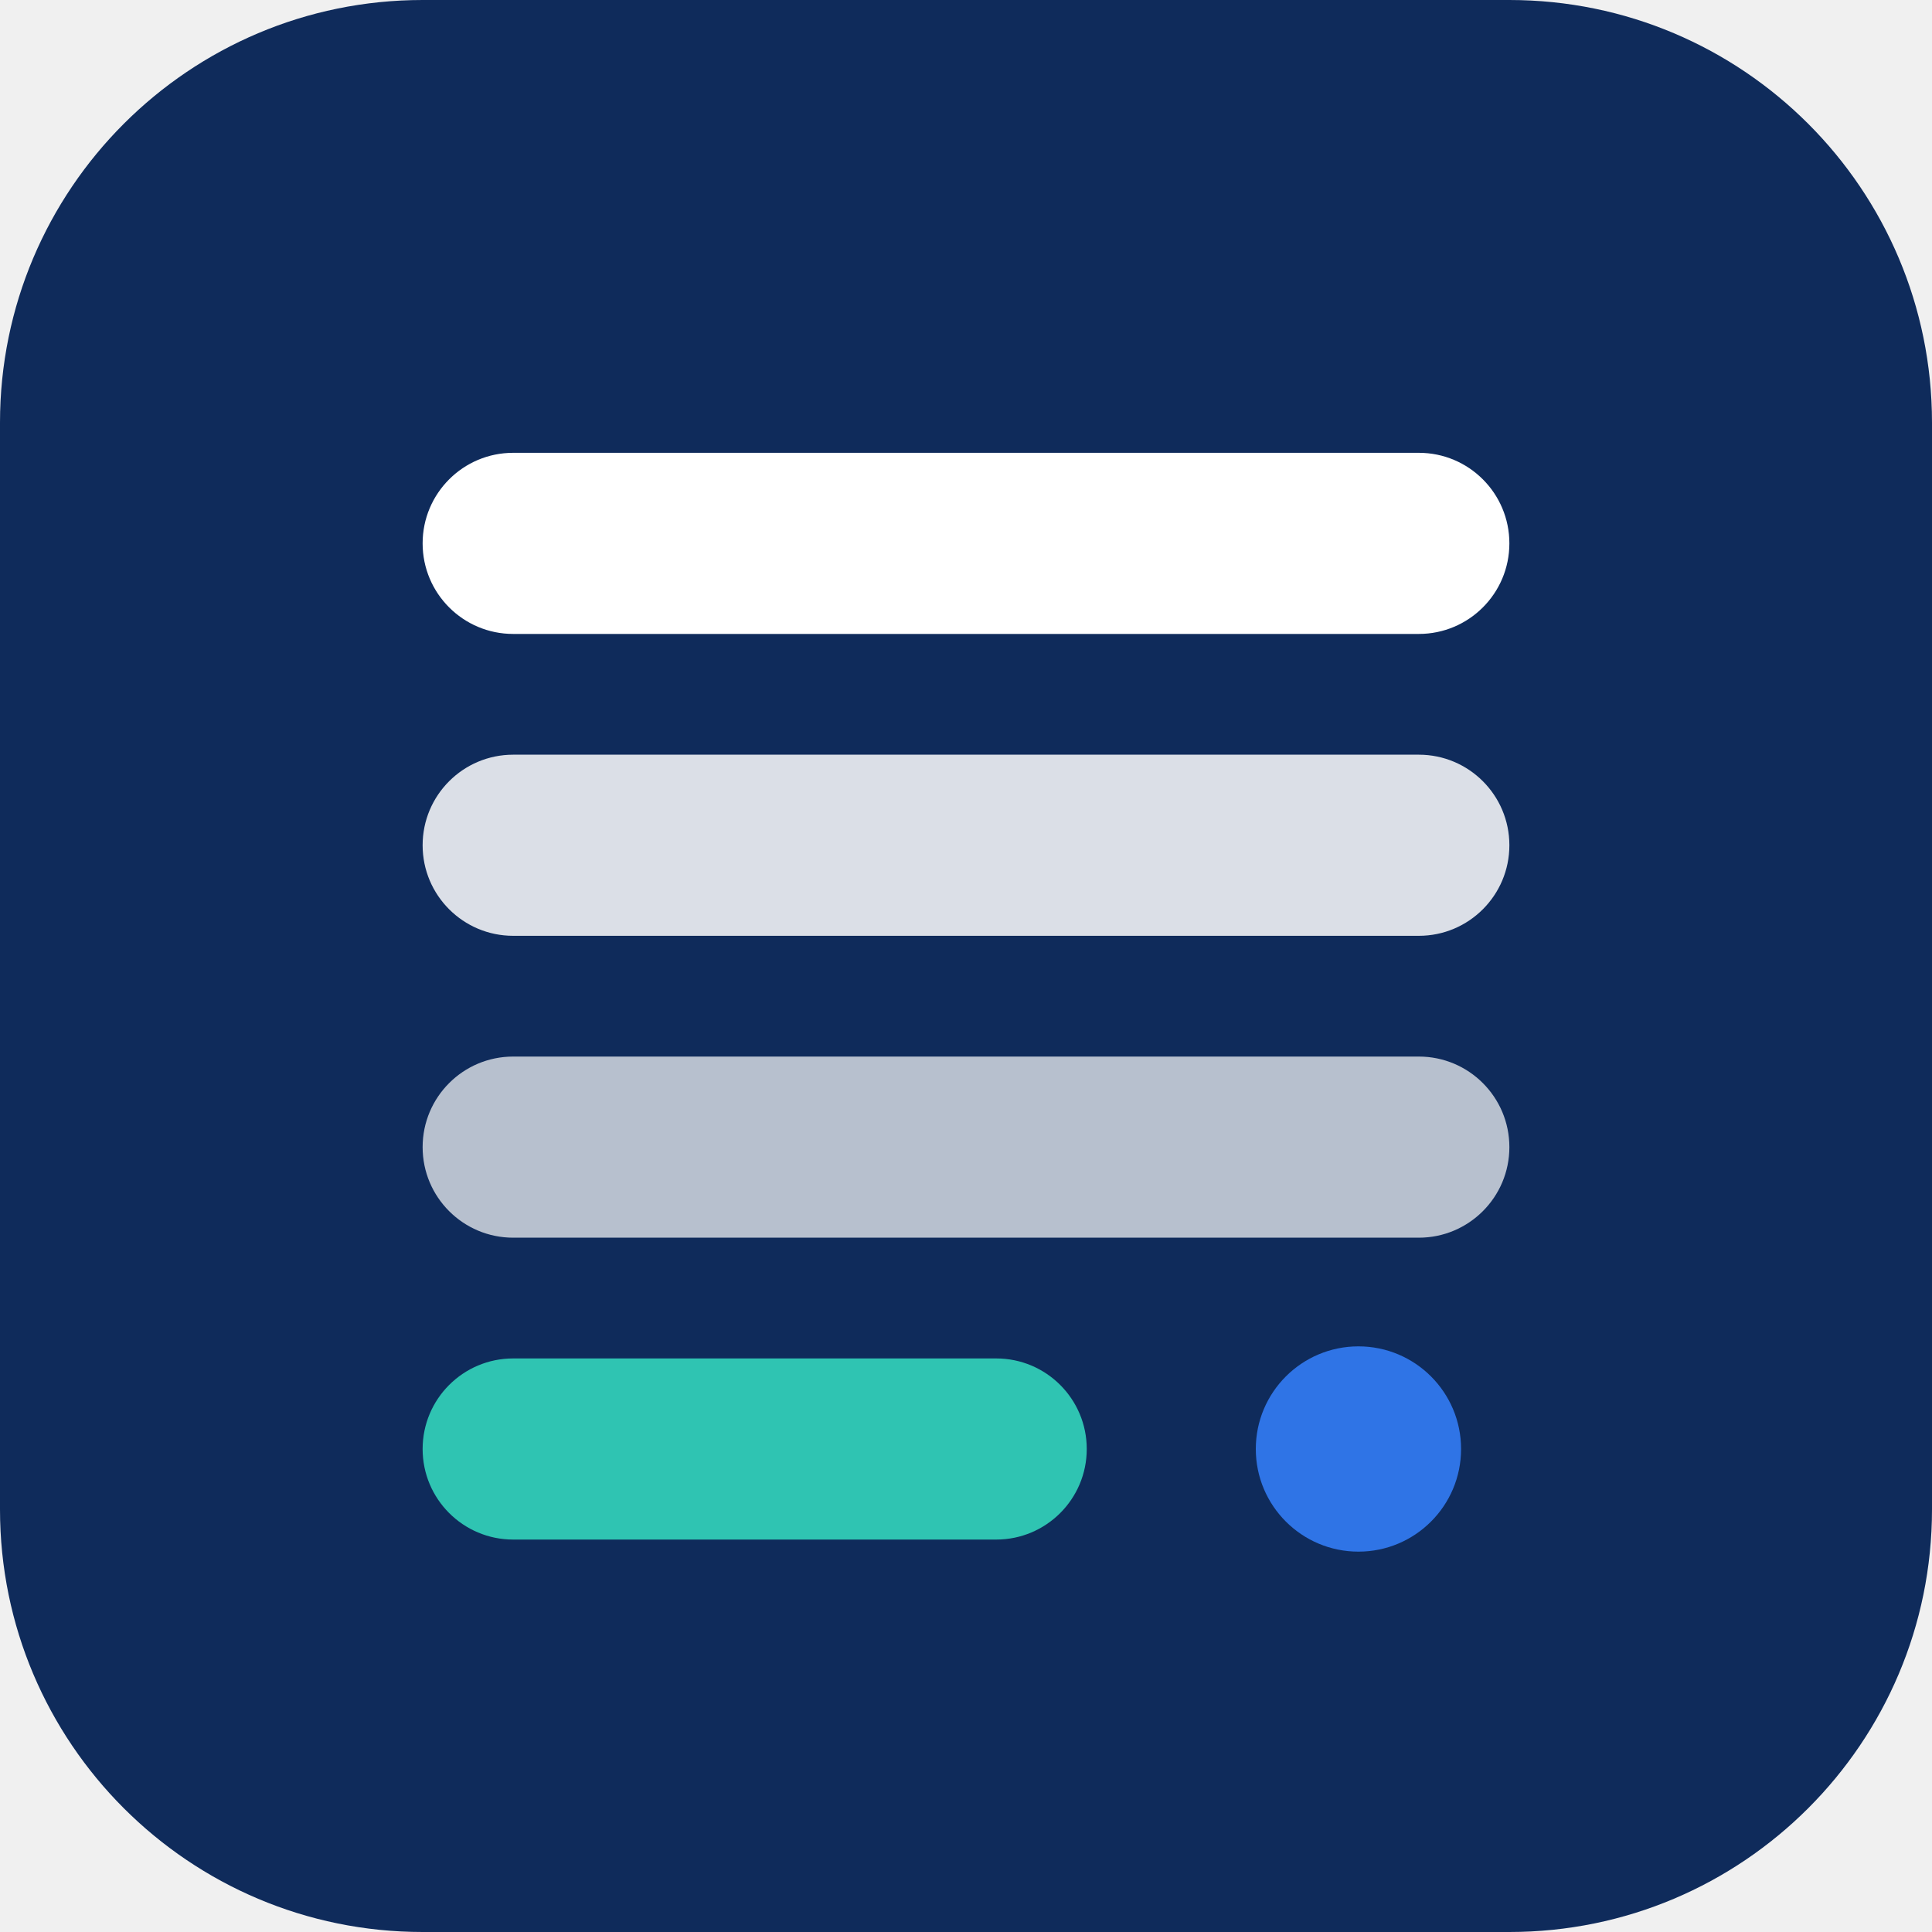
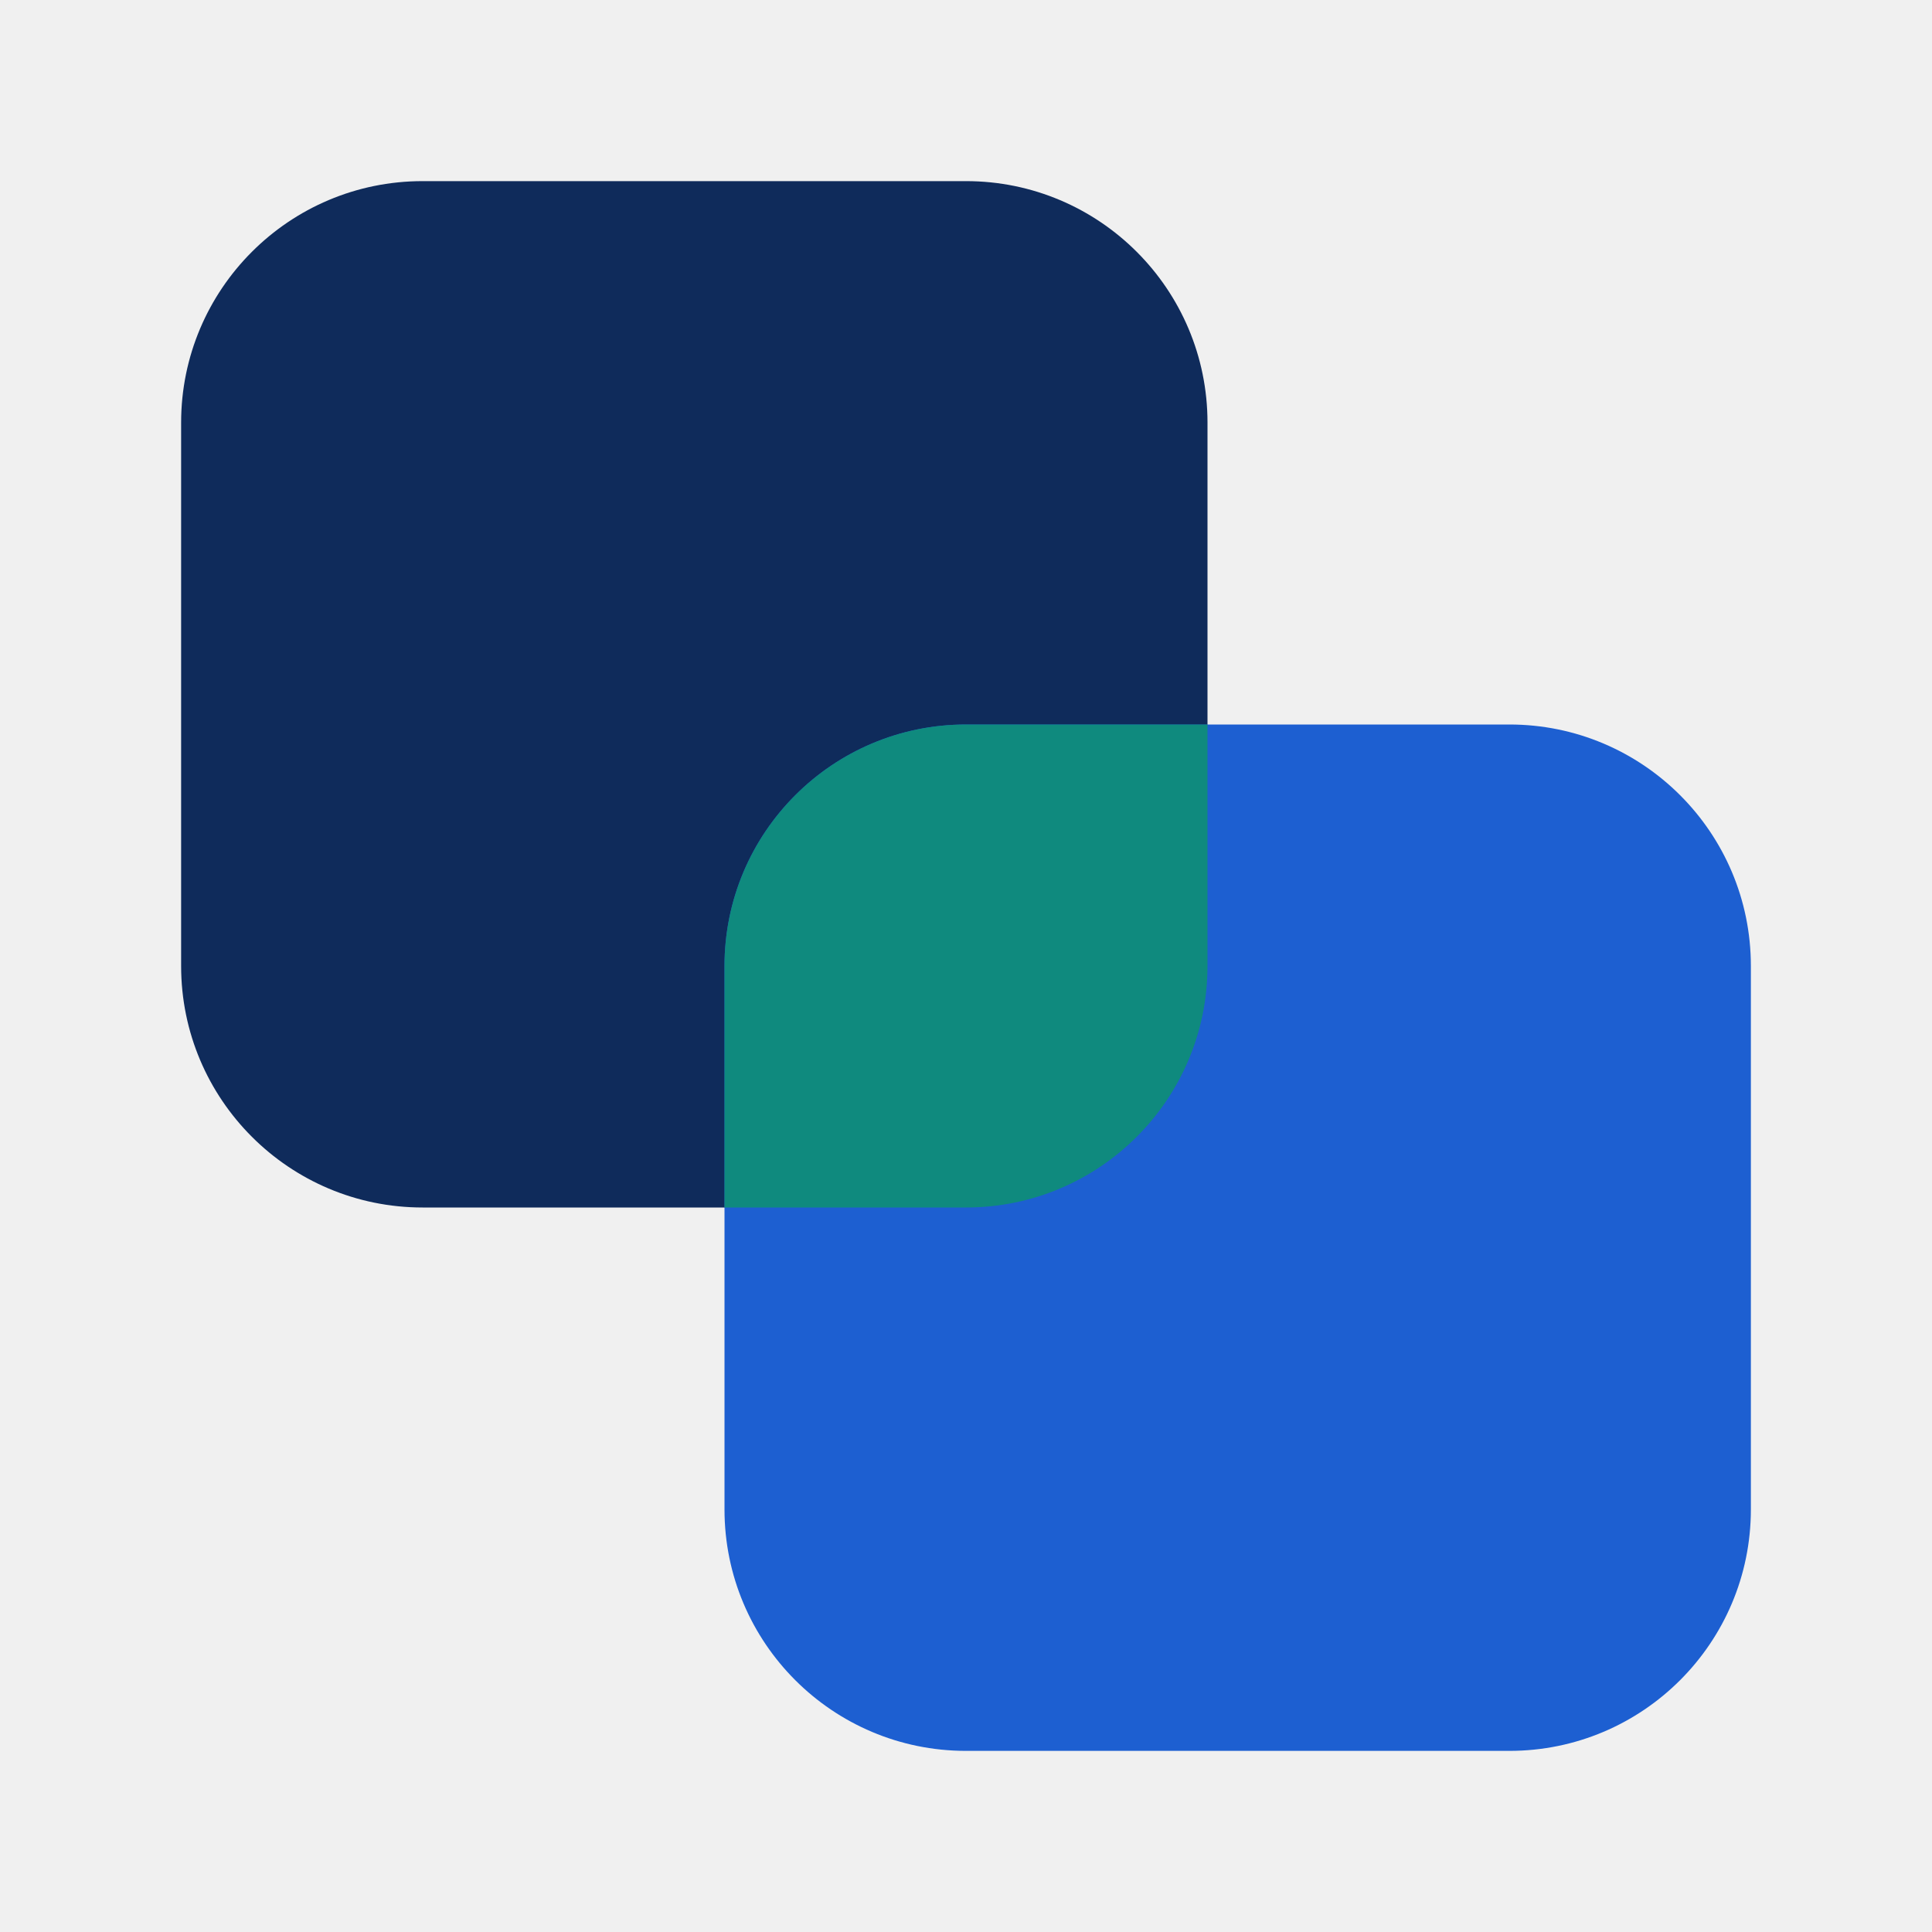
- <svg xmlns="http://www.w3.org/2000/svg" viewBox="0 0 64 64" role="img" aria-label="KDSS">
-   <rect width="64" height="64" rx="14" fill="#0f2b5b" />
-   <rect x="14" y="15" width="36" height="6" rx="3" fill="#ffffff" />
-   <rect x="14" y="25" width="36" height="6" rx="3" fill="#ffffff" opacity=".85" />
-   <rect x="14" y="35" width="36" height="6" rx="3" fill="#ffffff" opacity=".7" />
-   <rect x="14" y="45" width="22" height="6" rx="3" fill="#2fc4b2" />
-   <circle cx="45" cy="48" r="3.4" fill="#2f74e6" />
+ <svg xmlns="http://www.w3.org/2000/svg" viewBox="0 0 64 64">
+   <rect x="6" y="6" width="34" height="34" rx="8" fill="#0f2b5b" />
+   <rect x="24" y="24" width="34" height="34" rx="8" fill="#1d5fd1" />
+   <path d="M24 32 a8 8 0 0 1 8 -8 h8 v8 a8 8 0 0 1 -8 8 h-8 z" fill="#0f8a7e" />
</svg>
